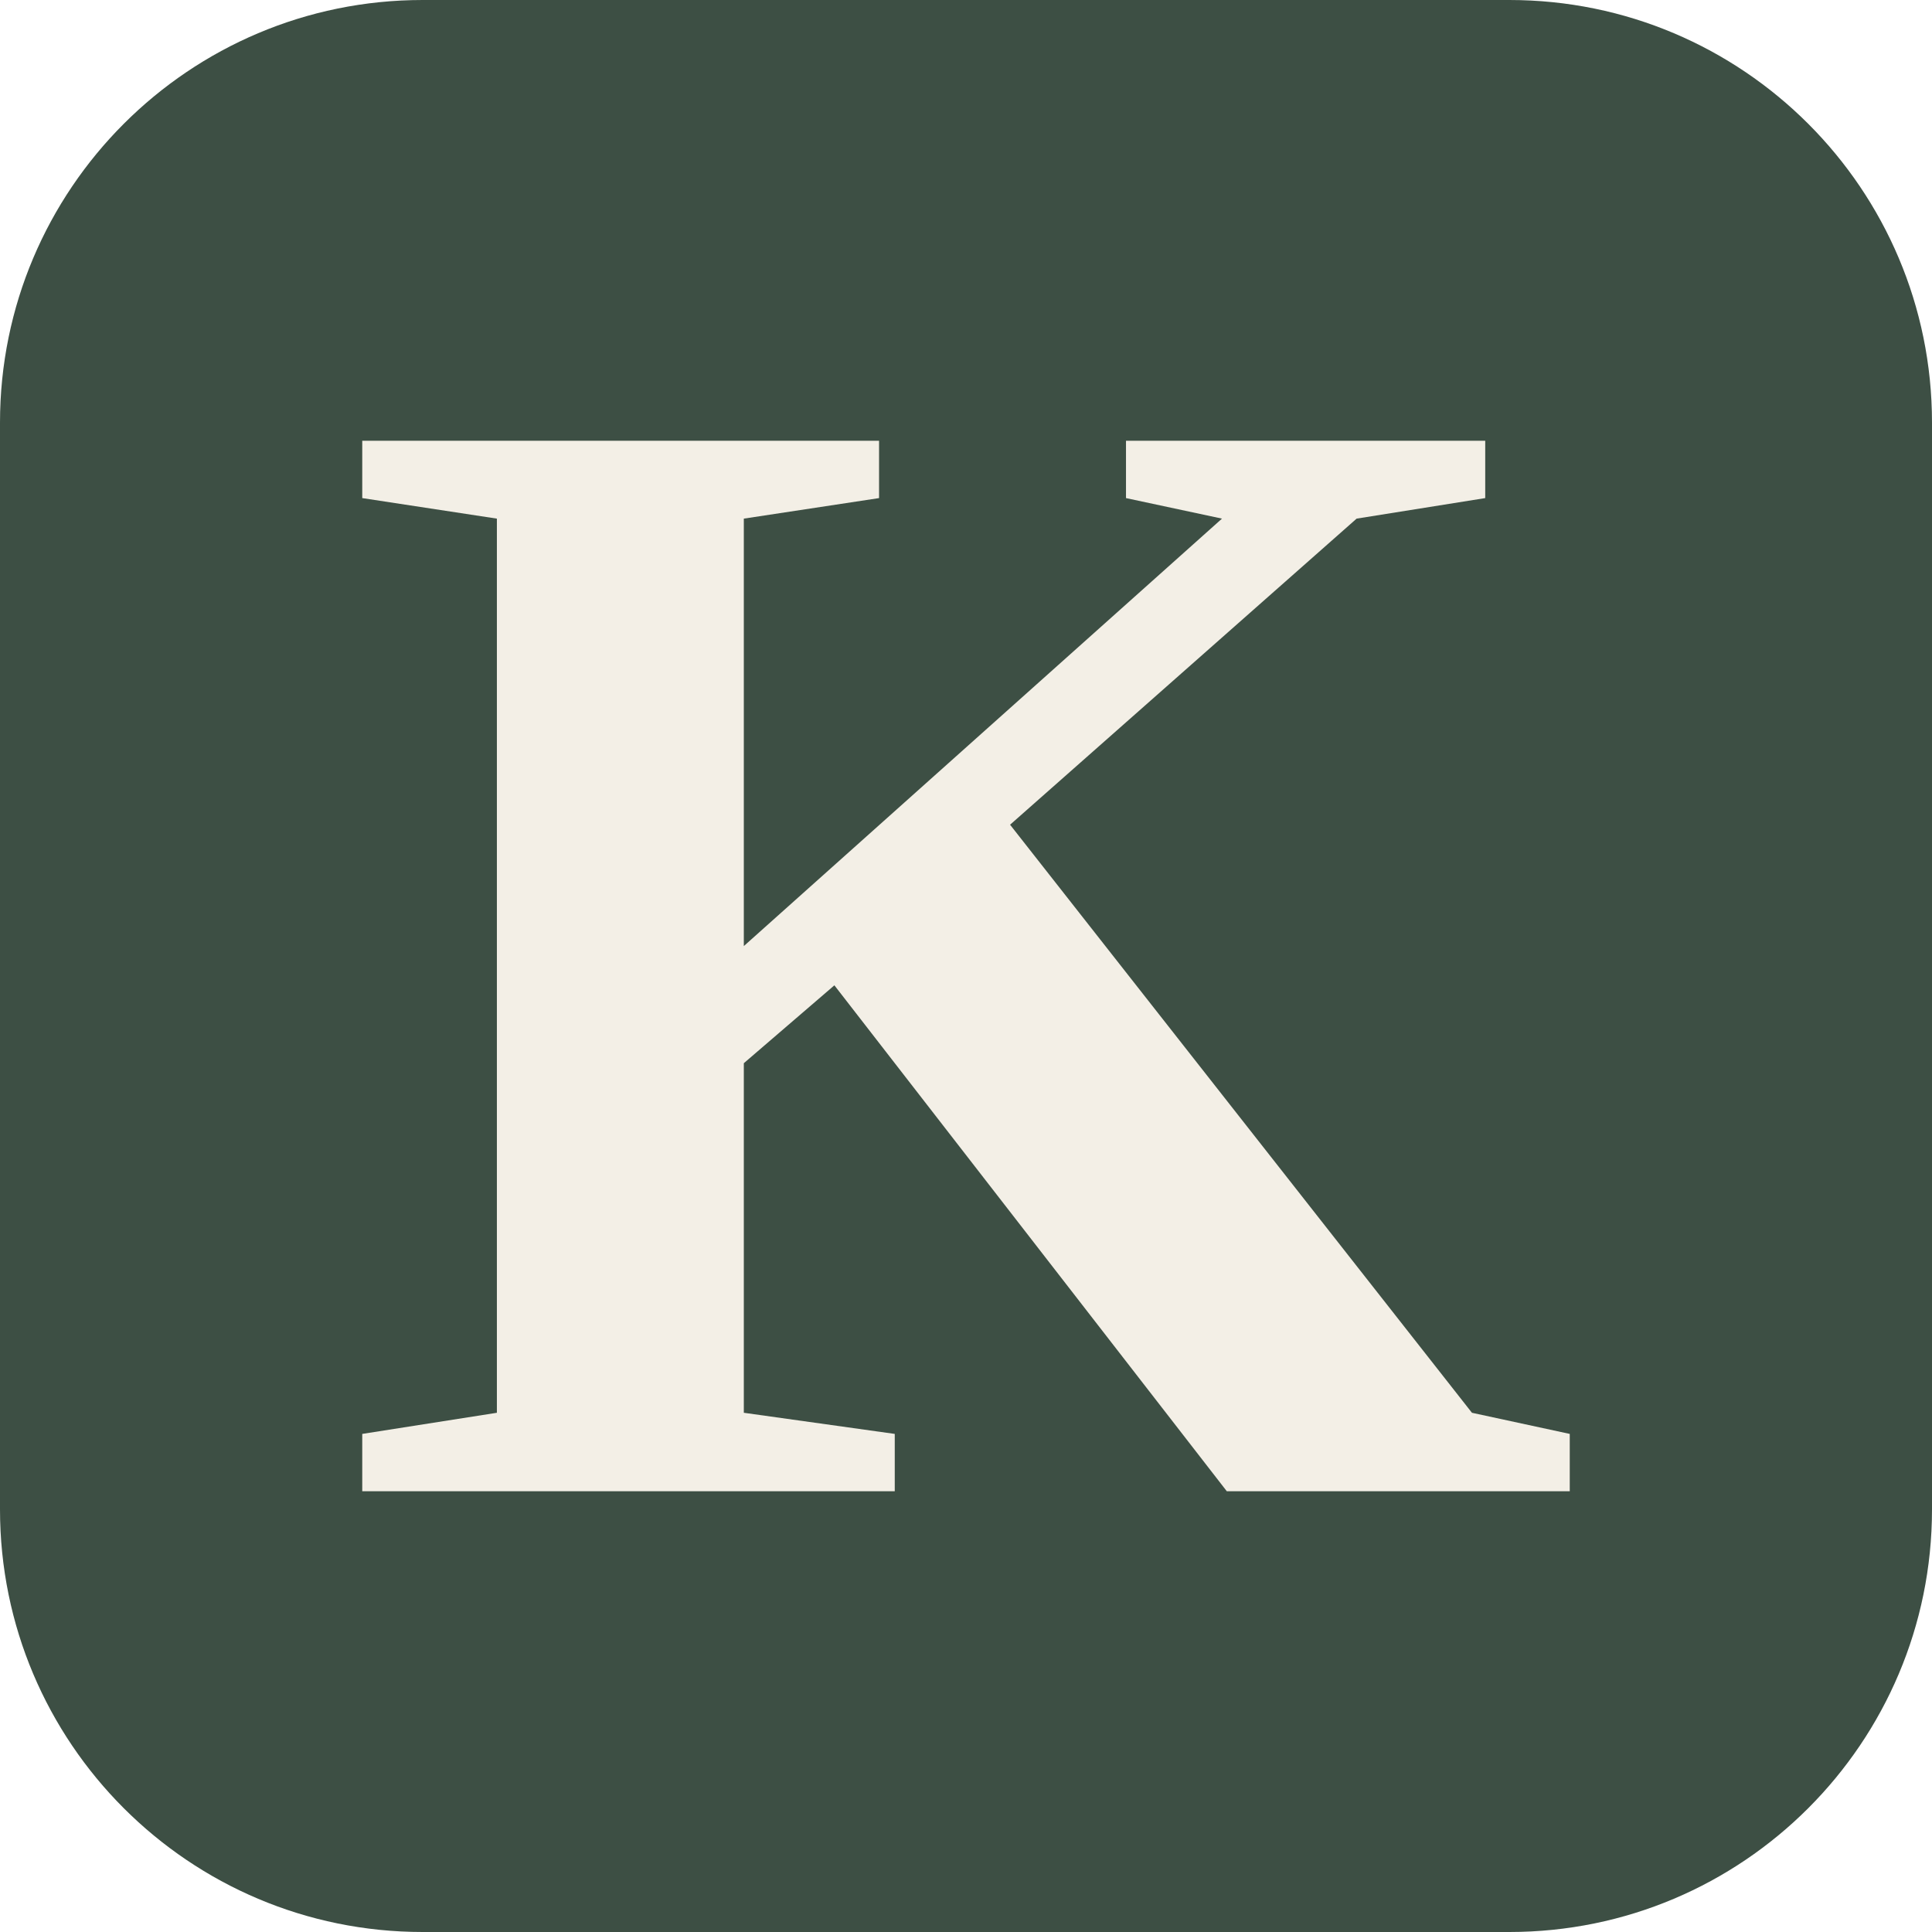
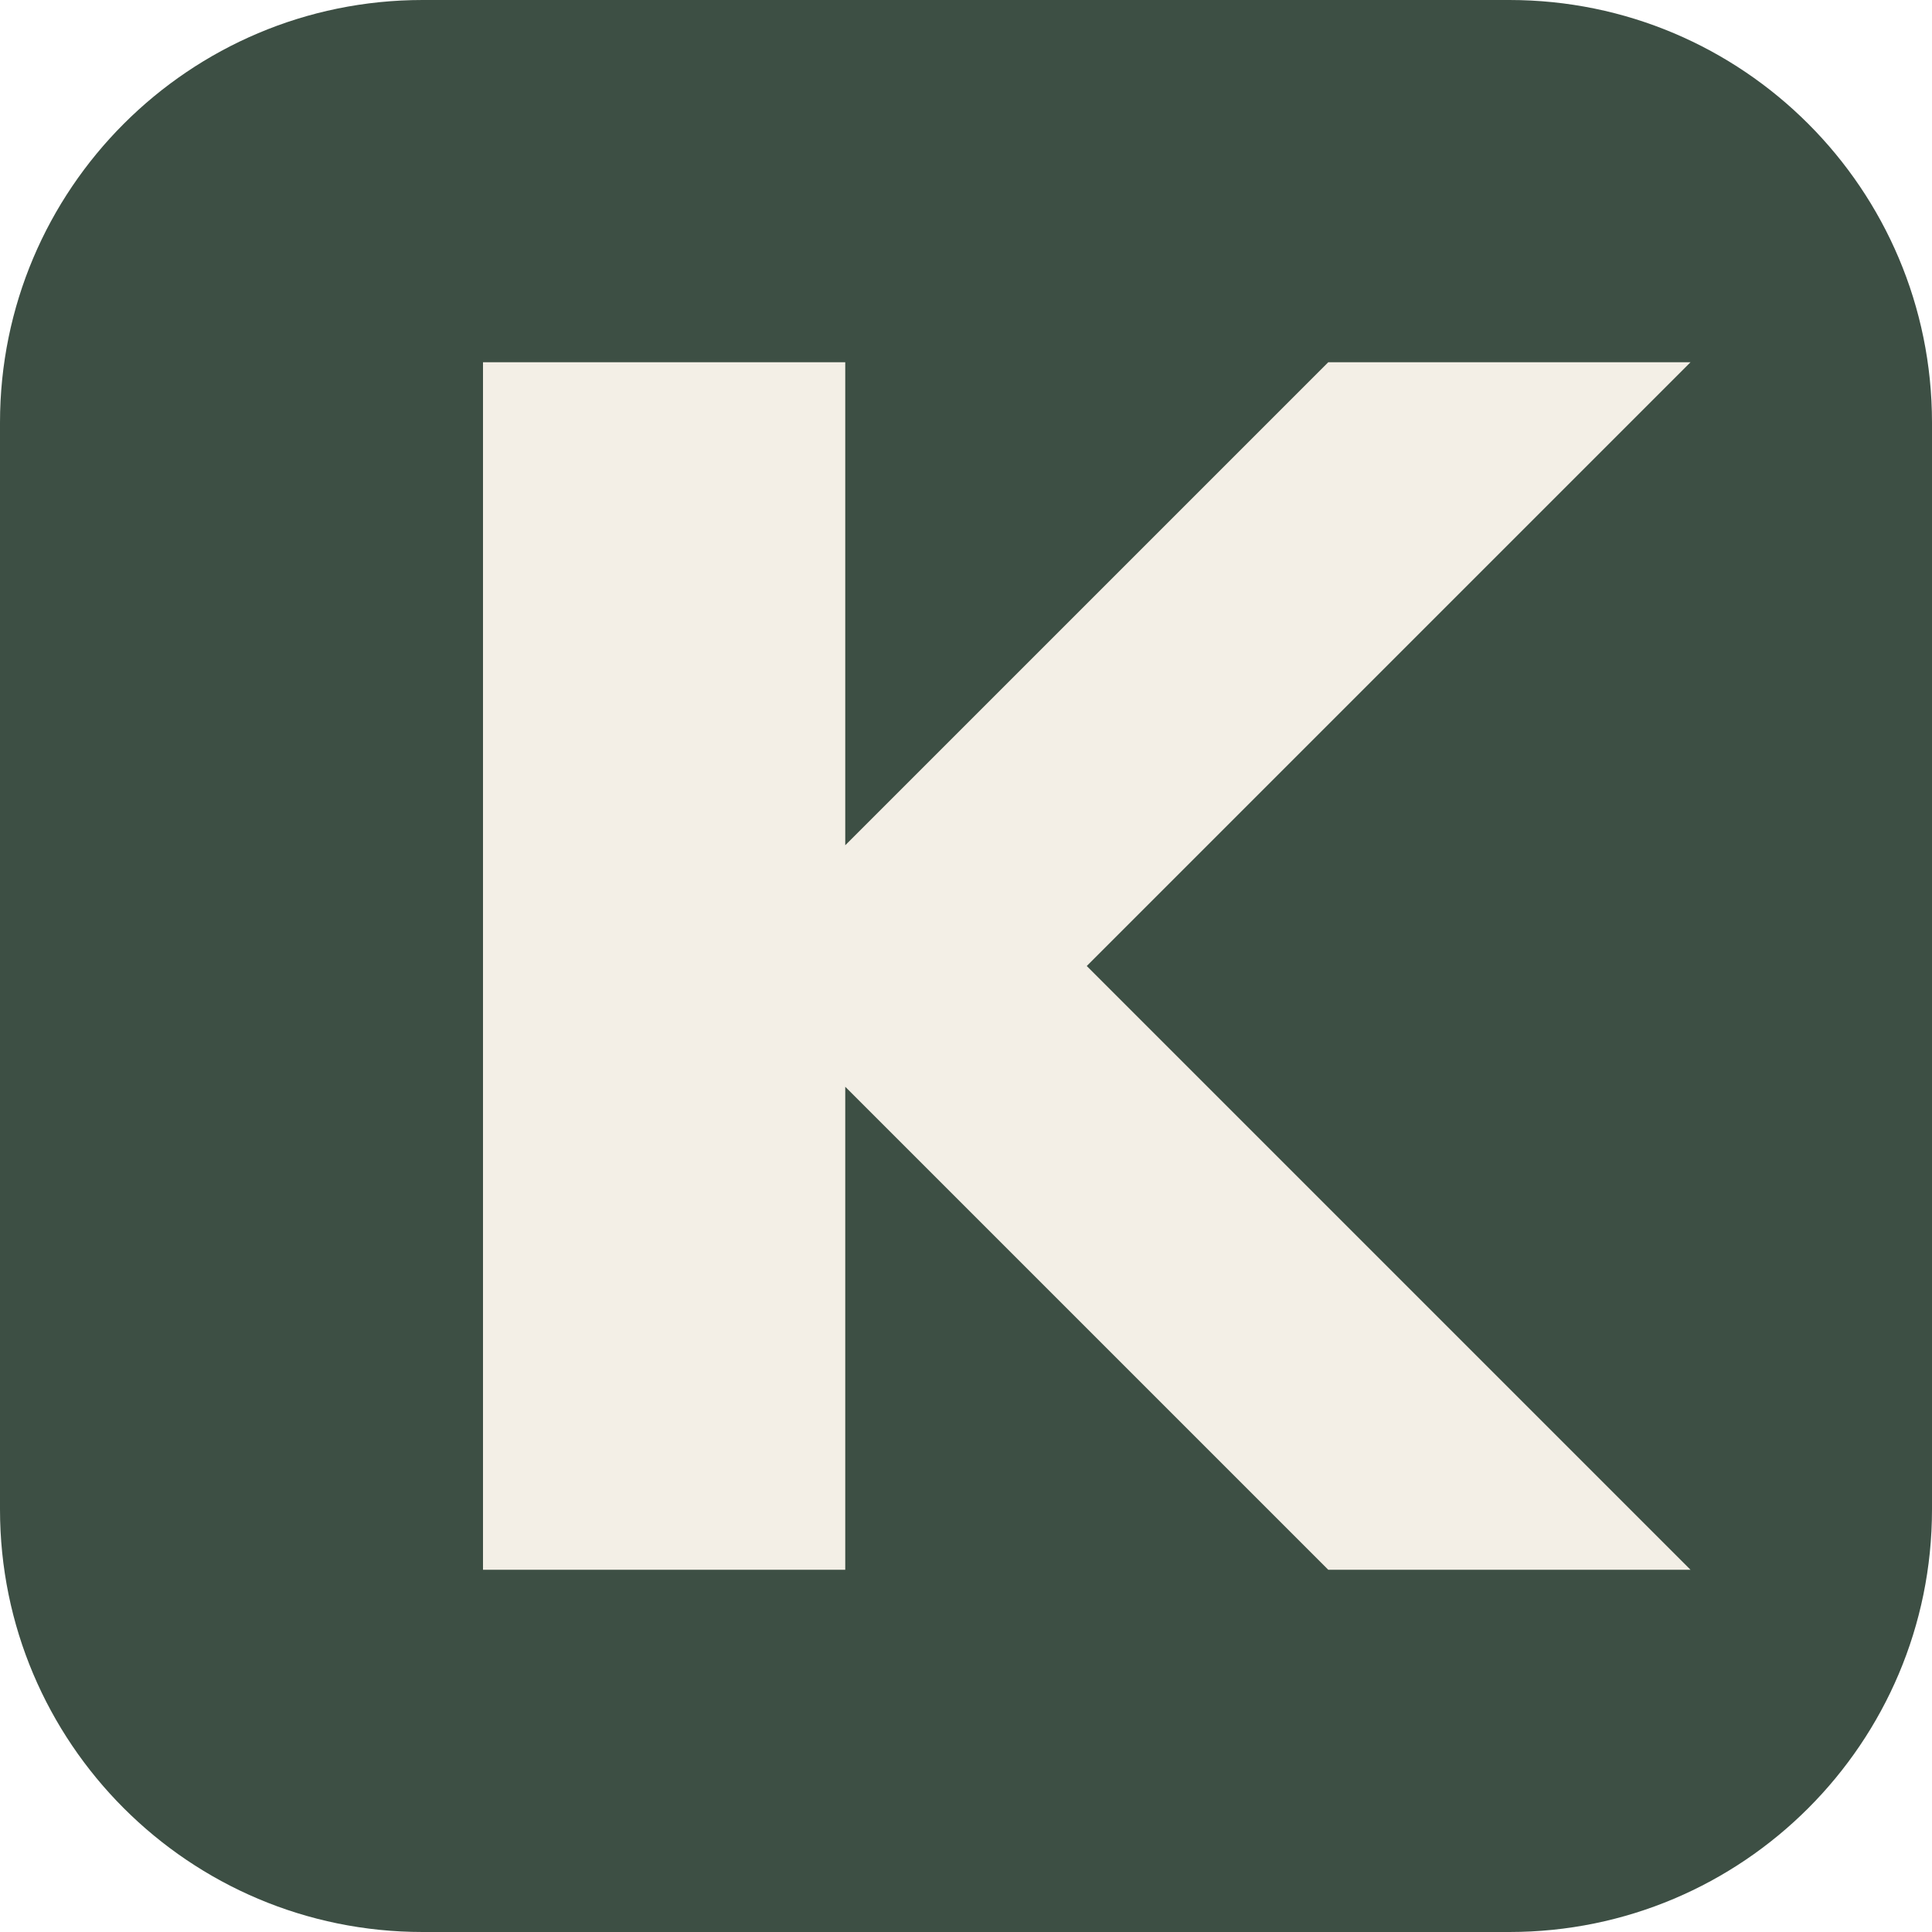
<svg xmlns="http://www.w3.org/2000/svg" viewBox="0 0 32 32" role="img" aria-label="Klartext">
  <rect width="32" height="32" rx="7" fill="#3d4f44" />
-   <path fill="#f3efe6" d="M24.6 7.3V8.25l-2.13.34-5.74 5.07 7.65 9.74 1.62.35v.95h-5.68l-6.5-8.38-1.5 1.29v5.79l2.5.35v.95H6v-.95l2.23-.35V8.59L6 8.25V7.3h8.56v.95l-2.24.34v7.08l7.92-7.08-1.59-.34V7.3z" />
+   <path fill="#f3efe6" d="M8 6h6v8l8-8h6L18 16l10 10h-6L14 18v8H8z" />
</svg>
